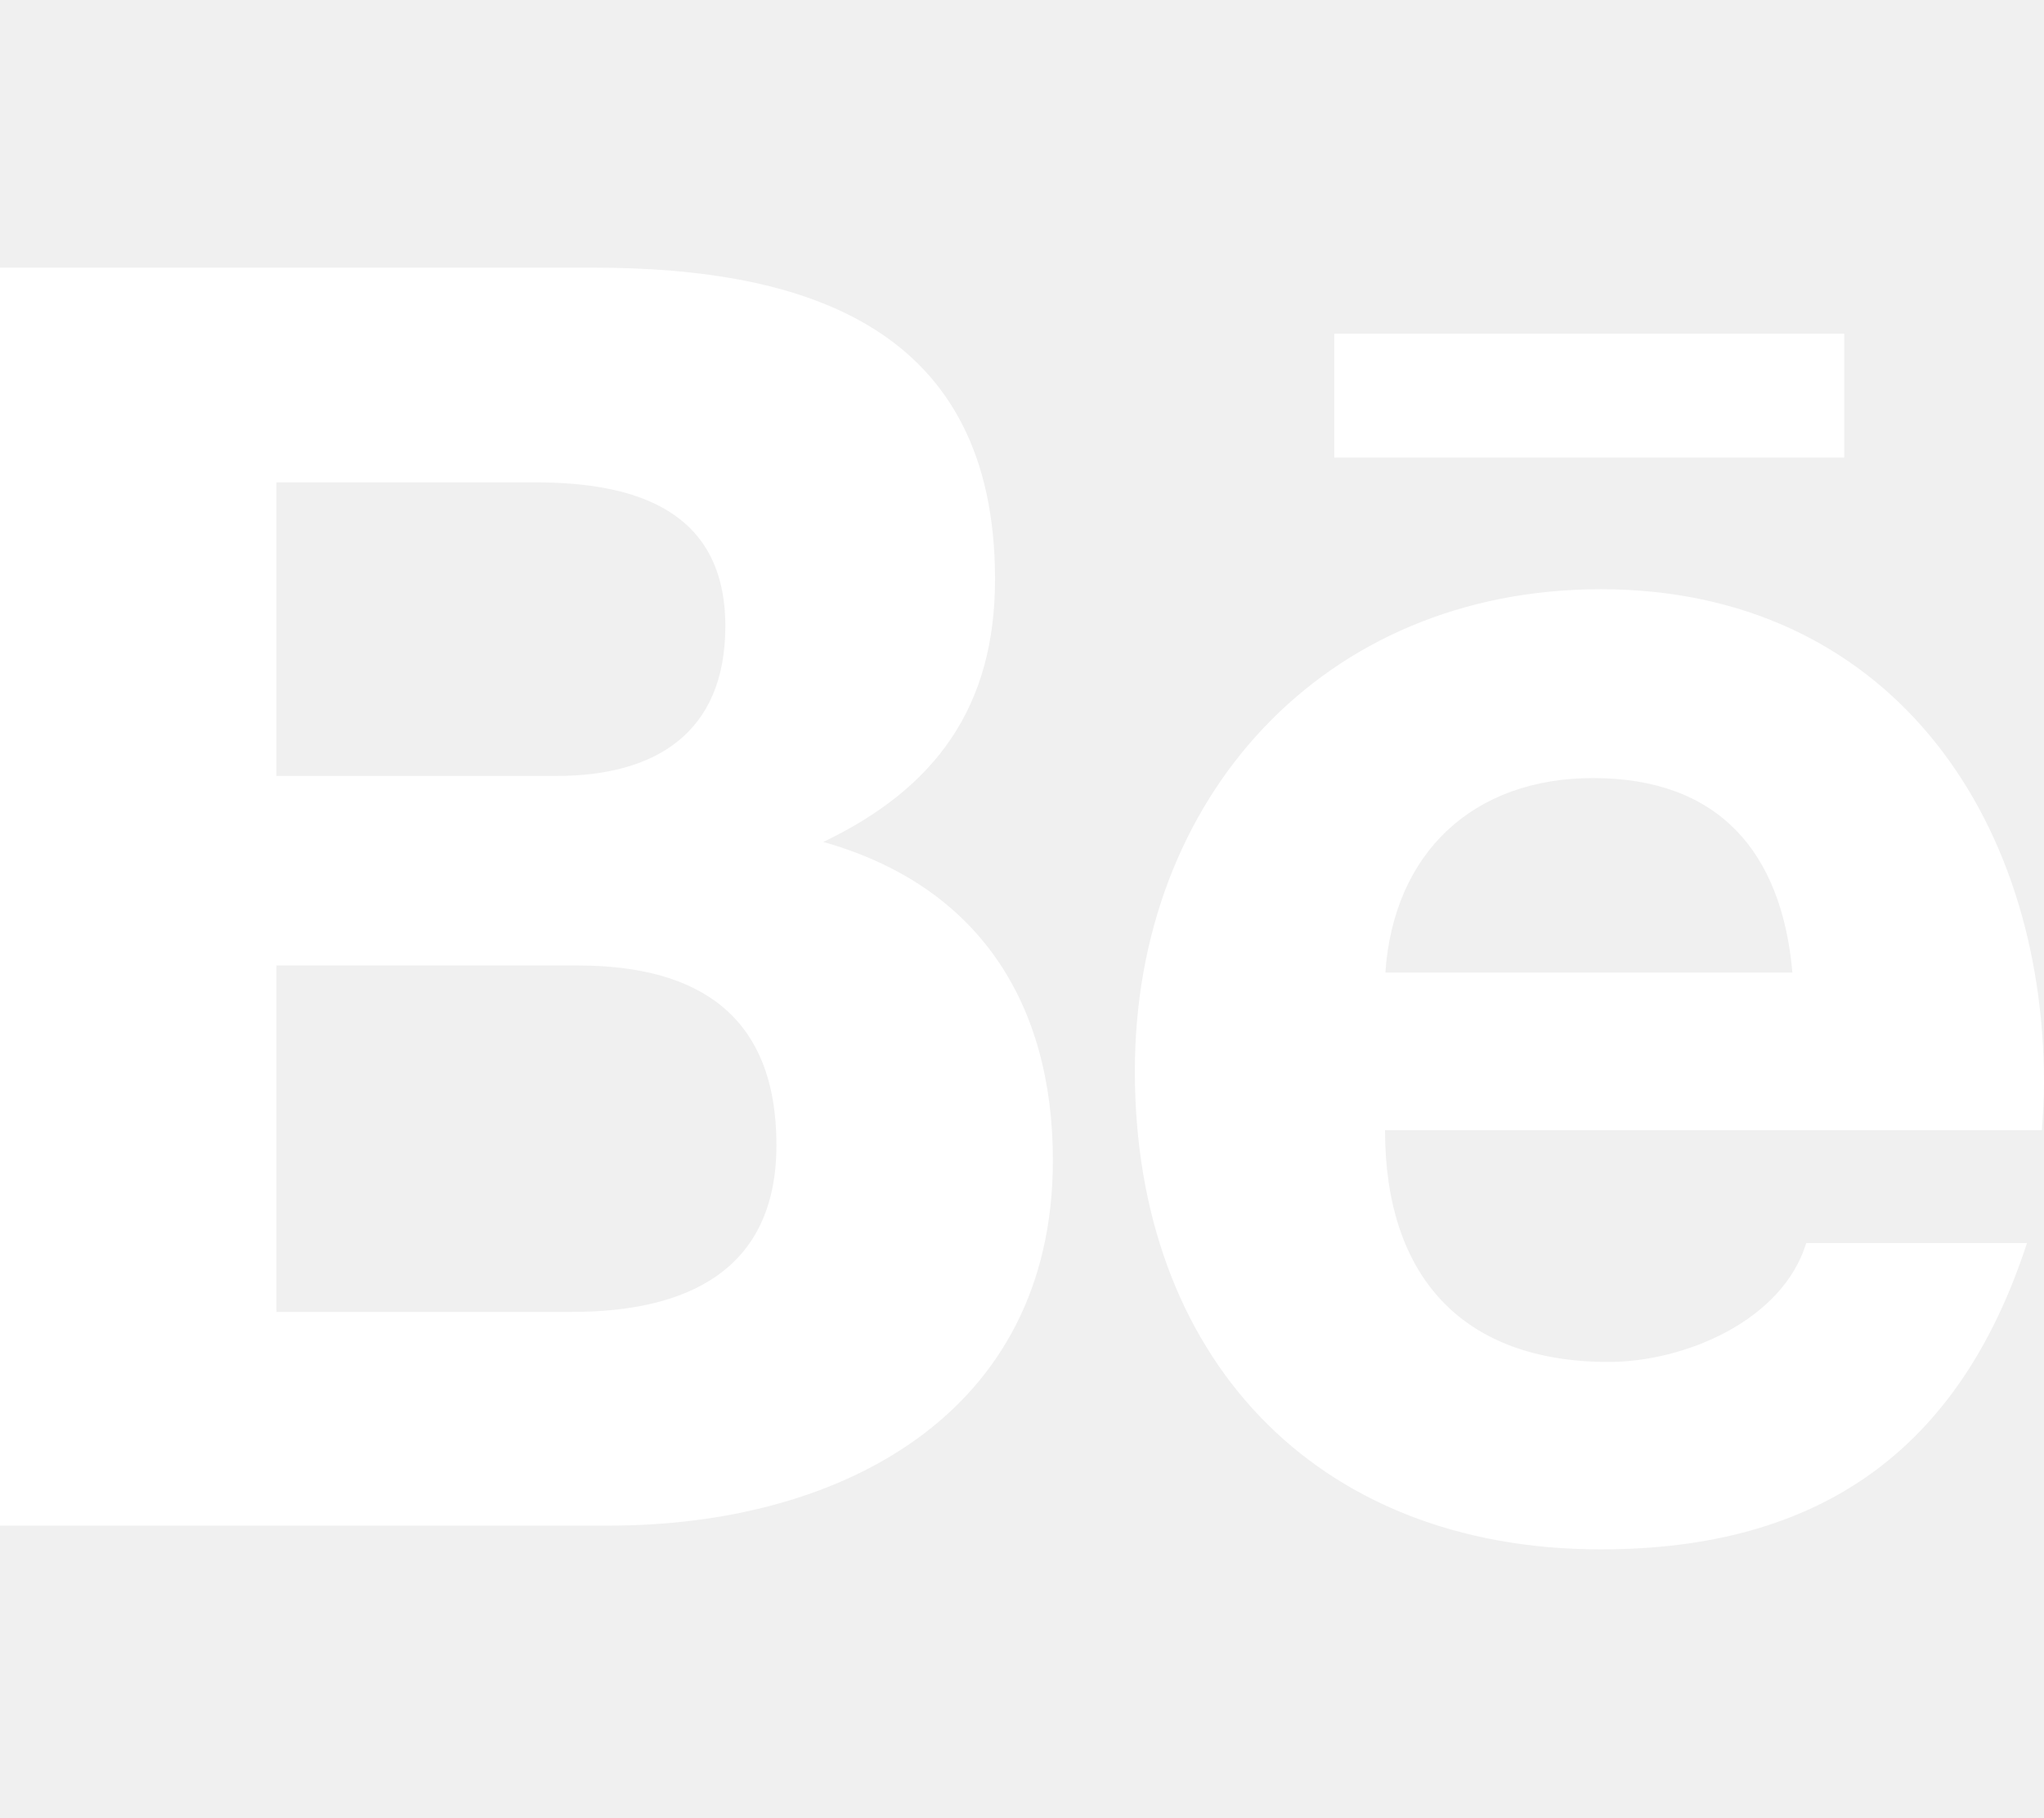
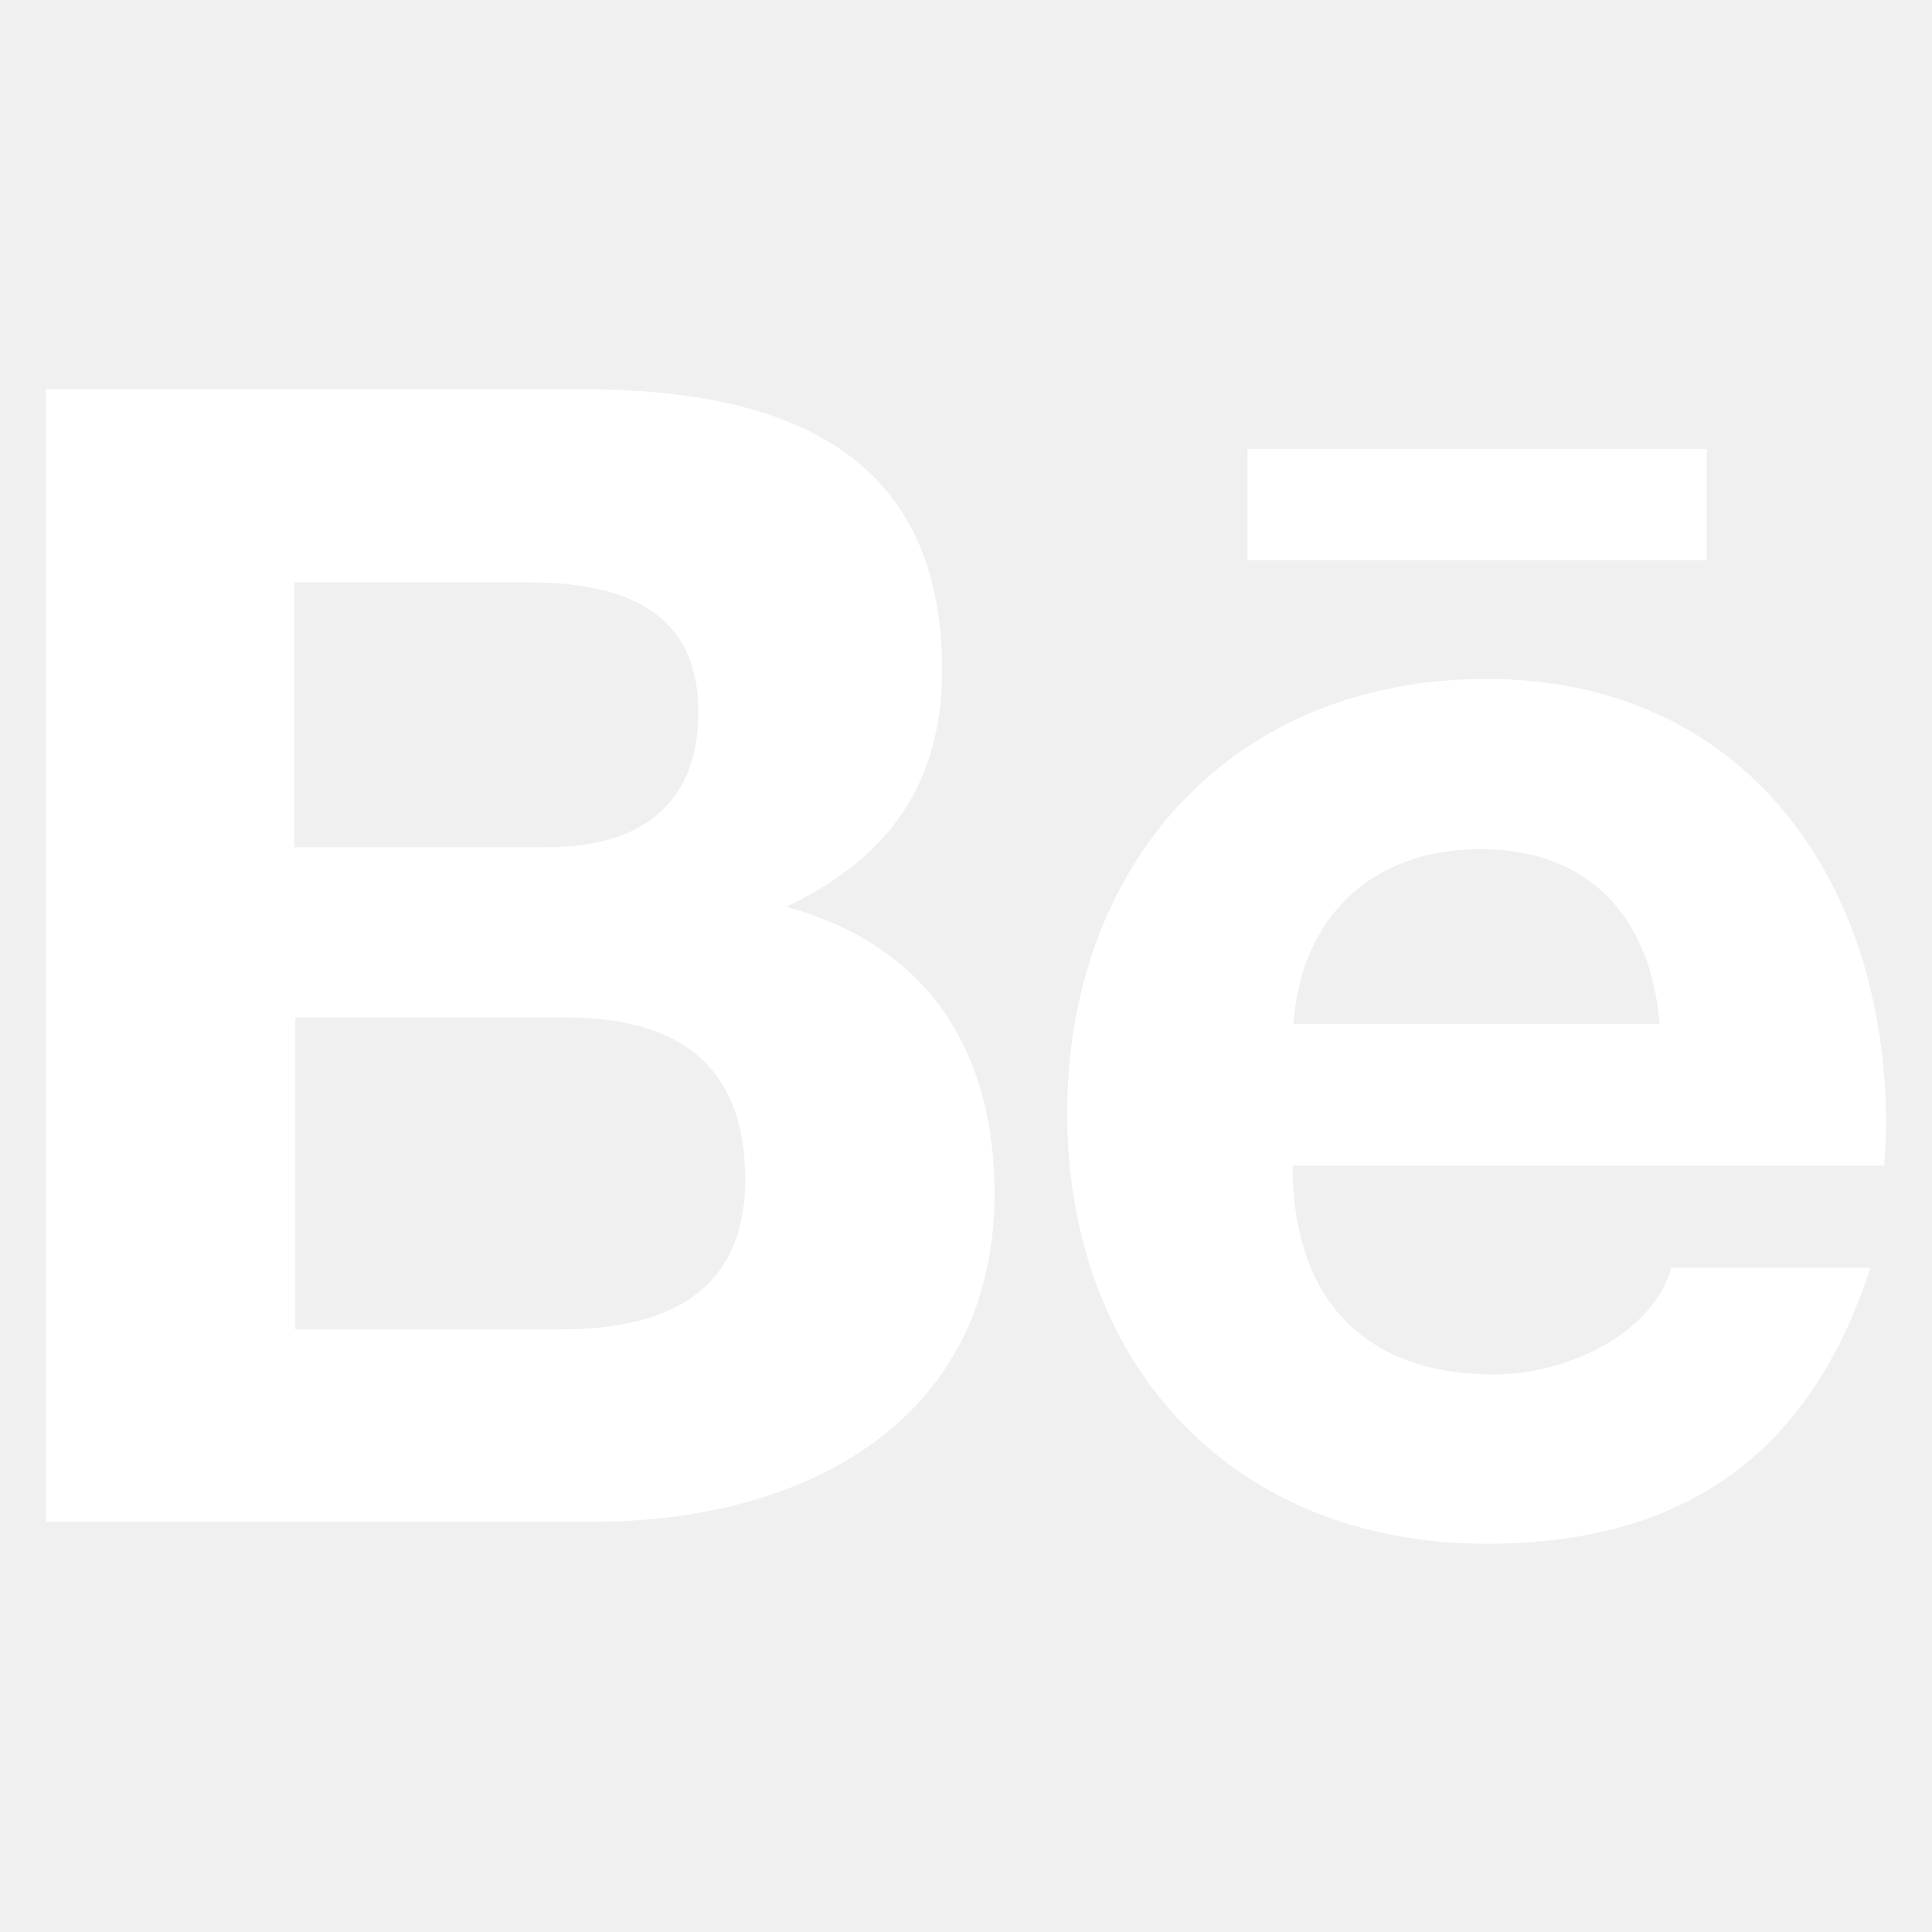
- <svg xmlns="http://www.w3.org/2000/svg" height="16" width="18" viewBox="0 0 576 512">
-   <path fill="#ffffff" d="M232 237.2c31.8-15.2 48.4-38.2 48.4-74 0-70.6-52.6-87.8-113.3-87.8H0v354.4h171.8c64.4 0 124.9-30.9 124.9-102.9 0-44.5-21.1-77.4-64.7-89.7zM77.9 135.9H151c28.1 0 53.4 7.9 53.4 40.5 0 30.1-19.7 42.2-47.5 42.2h-79v-82.7zm83.3 233.7H77.9V272h84.9c34.3 0 56 14.3 56 50.6 0 35.8-25.9 47-57.6 47zm358.5-240.7H376V94h143.7v34.9zM576 305.2c0-75.9-44.4-139.2-124.9-139.2-78.2 0-131.3 58.8-131.3 135.8 0 79.9 50.3 134.7 131.3 134.7 61.3 0 101-27.6 120.1-86.3H509c-6.7 21.9-34.3 33.5-55.7 33.5-41.3 0-63-24.2-63-65.3h185.1c.3-4.2 .6-8.7 .6-13.2zM390.4 274c2.3-33.7 24.7-54.8 58.5-54.8 35.4 0 53.2 20.8 56.2 54.8H390.4z" />
+ <svg xmlns="http://www.w3.org/2000/svg" id="Capa_1" viewBox="0 0 21 21">
+   <defs>
+     <style>.cls-1{fill:none;}.cls-1,.cls-2{stroke-width:0px;}.cls-2{fill:#fff;}</style>
+   </defs>
+   <path class="cls-2" d="M8.56,9.85c1.1-.53,1.68-1.33,1.68-2.57,0-2.45-1.83-3.05-3.93-3.05H.5v12.31h5.97c2.24,0,4.34-1.07,4.34-3.57,0-1.55-.73-2.69-2.25-3.11ZM3.2,6.33h2.54c.98,0,1.85.27,1.85,1.41,0,1.05-.68,1.47-1.65,1.47h-2.74s0-2.87,0-2.87ZM6.1,14.45h-2.89v-3.39h2.95c1.19,0,1.94.5,1.94,1.76s-.9,1.63-2,1.63ZM18.55,6.09h-4.99v-1.21h4.99s0,1.21,0,1.21ZM20.5,12.21c0-2.64-1.54-4.83-4.34-4.83s-4.56,2.04-4.56,4.72,1.75,4.68,4.56,4.68c2.13,0,3.51-.96,4.17-3h-2.16c-.23.76-1.19,1.16-1.93,1.16-1.43,0-2.19-.84-2.19-2.27h6.43c.01-.15.02-.3.02-.46ZM14.06,11.13c.08-1.17.86-1.9,2.03-1.9s1.85.72,1.95,1.9h-3.98Z" />
+   <rect class="cls-1" x=".5" y=".5" width="20" height="20" />
</svg>
